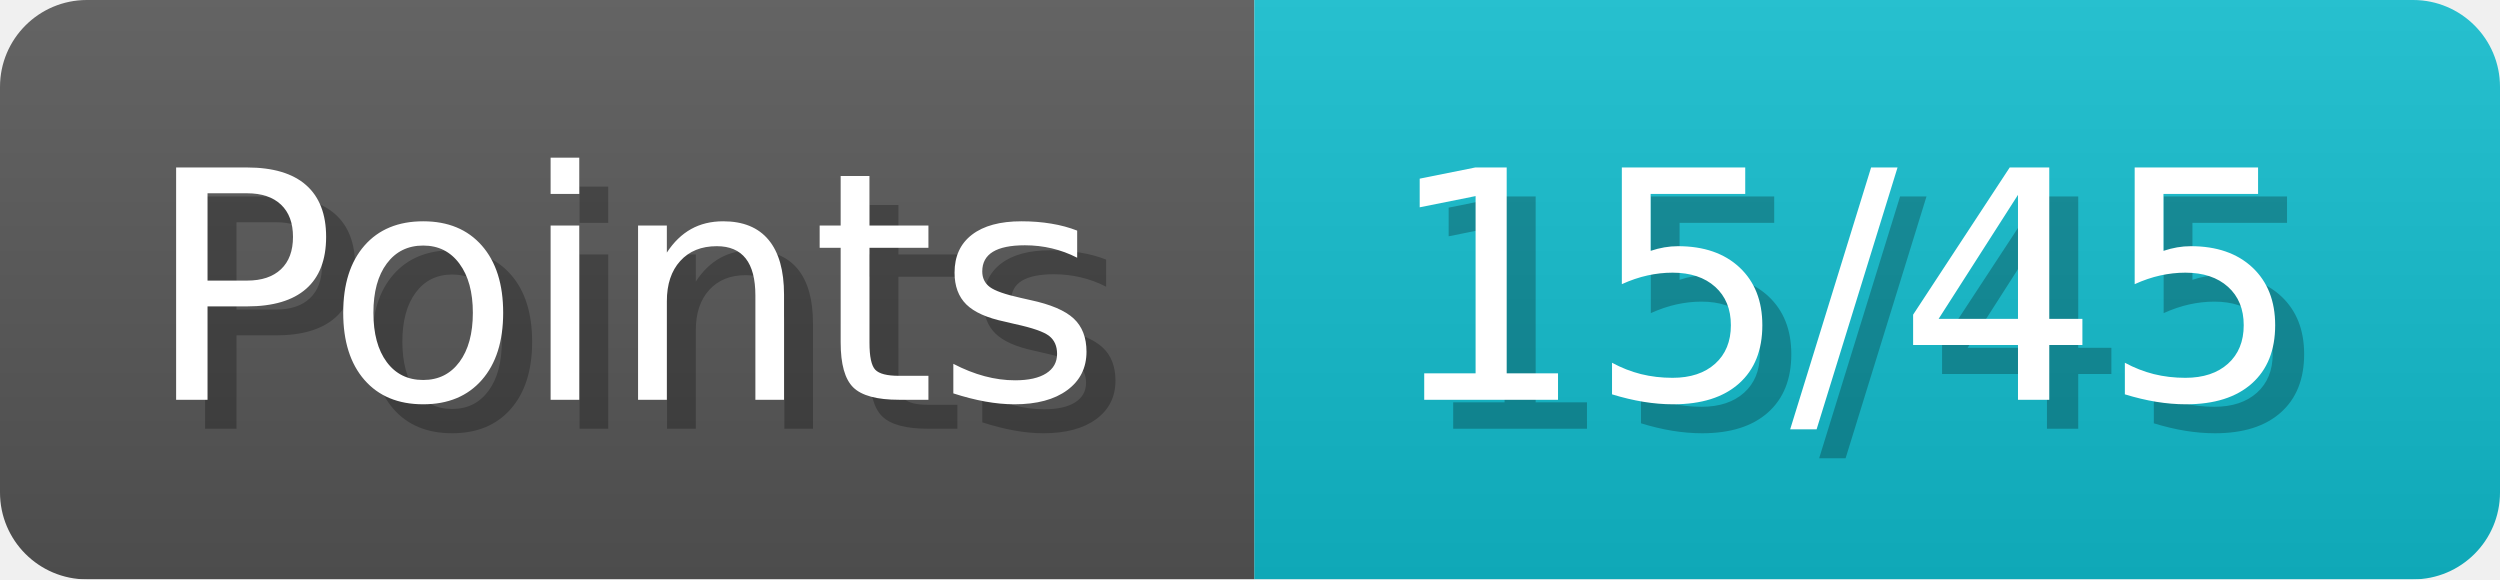
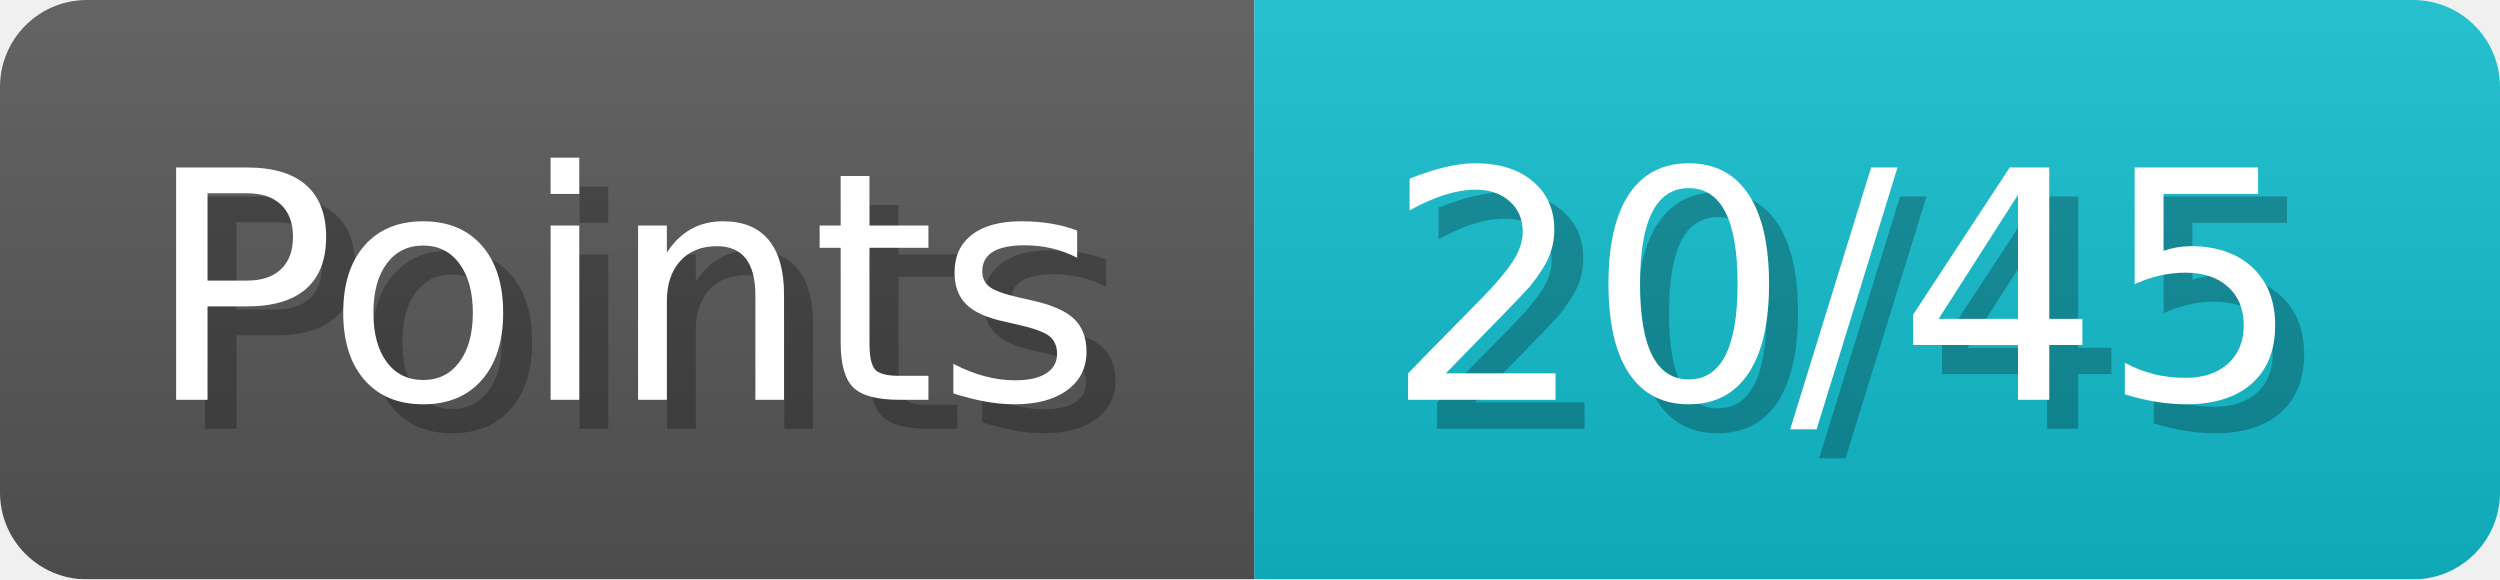
- <svg xmlns="http://www.w3.org/2000/svg" width="86.3" height="20" viewBox="0 0 863 200" role="img" aria-label="Points: 15/45">
+ <svg xmlns="http://www.w3.org/2000/svg" width="86.3" height="20" viewBox="0 0 863 200" role="img" aria-label="Points: 20/45">
  <linearGradient id="a" x2="0" y2="100%">
    <stop offset="0" stop-opacity=".1" stop-color="#EEE" />
    <stop offset="1" stop-opacity=".1" />
  </linearGradient>
  <mask id="m">
    <rect width="863" height="200" rx="30" fill="#FFF" />
  </mask>
  <g mask="url(#m)">
    <rect width="433" height="200" fill="#555" />
    <rect width="430" height="200" fill="#1BC" x="433" />
    <rect width="863" height="200" fill="url(#a)" />
  </g>
  <g aria-hidden="true" fill="#fff" text-anchor="start" font-family="Verdana,DejaVu Sans,sans-serif" font-size="110">
    <text x="60" y="148" textLength="333" fill="#000" opacity="0.25">Points</text>
    <text x="50" y="138" textLength="333">Points</text>
-     <text x="488" y="148" textLength="330" fill="#000" opacity="0.25">15/45</text>
-     <text x="478" y="138" textLength="330">15/45</text>
+     <text x="488" y="148" textLength="330" fill="#000" opacity="0.25">20/45</text>
+     <text x="478" y="138" textLength="330">20/45</text>
  </g>
</svg>
